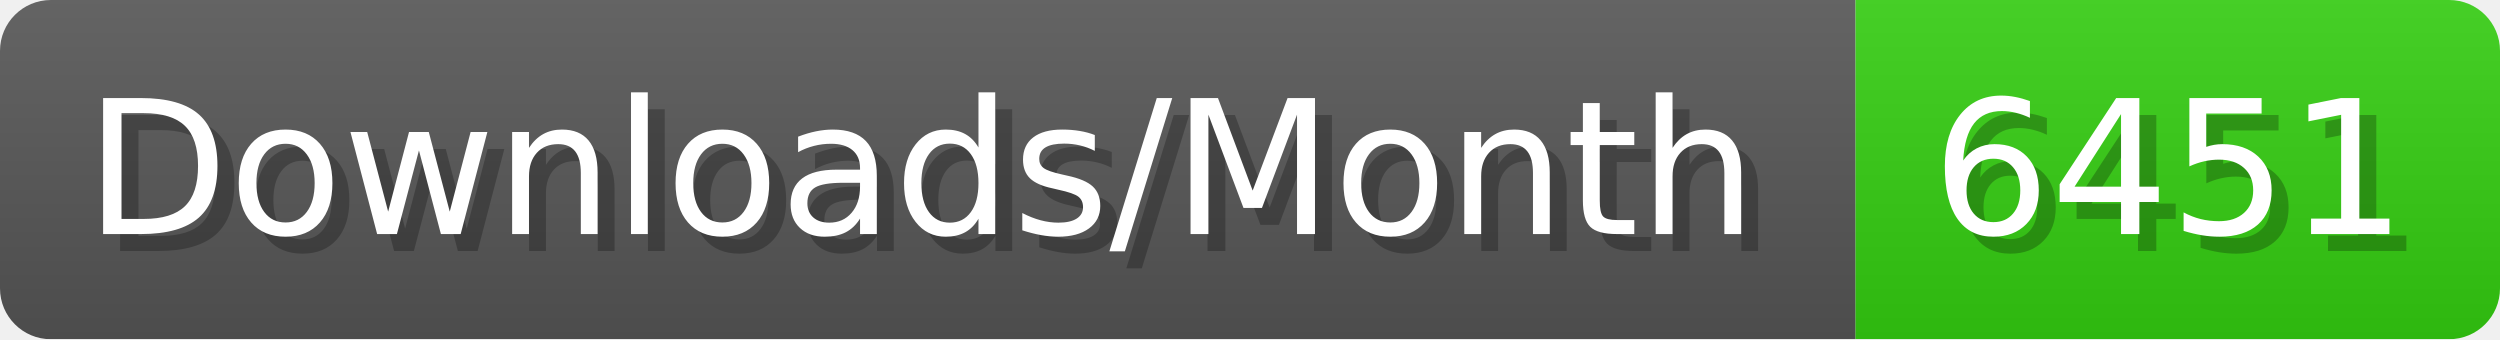
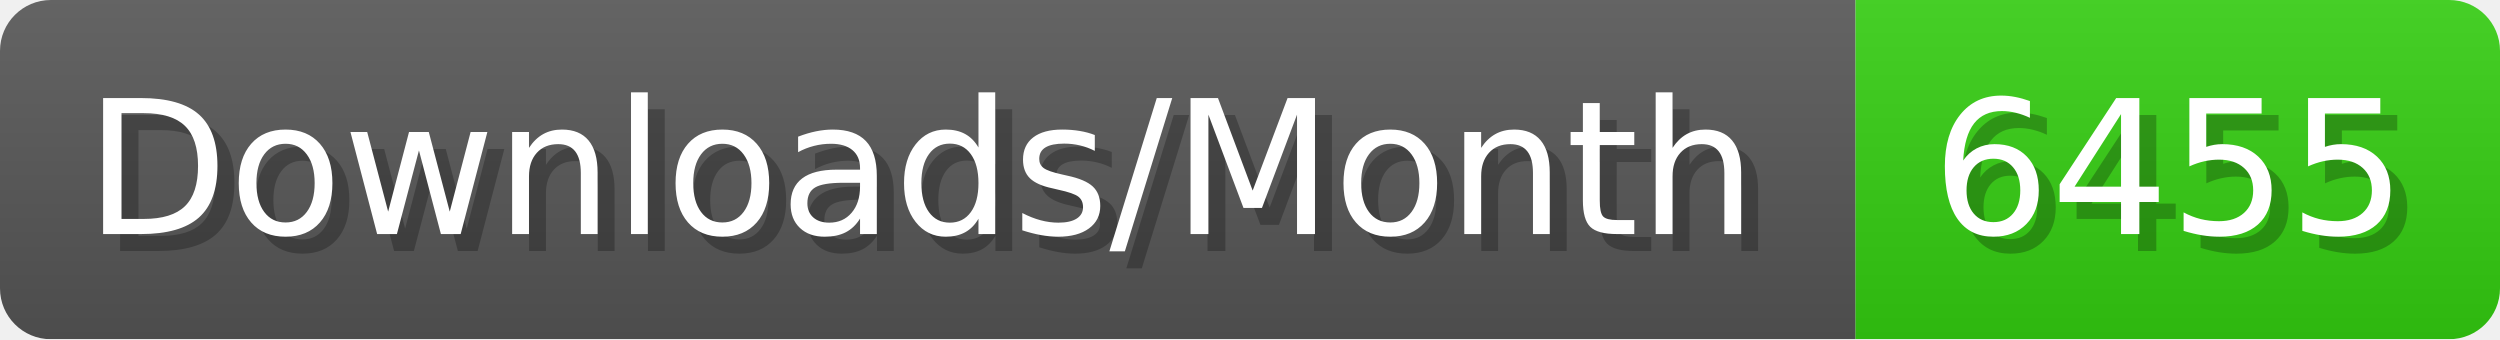
- <svg xmlns="http://www.w3.org/2000/svg" width="147.4" height="20" viewBox="0 0 1474 200" role="img" aria-label="Downloads/Month: 6451">
+ <svg xmlns="http://www.w3.org/2000/svg" width="147.4" height="20" viewBox="0 0 1474 200" role="img" aria-label="Downloads/Month: 6455">
  <linearGradient id="YlXUI" x2="0" y2="100%">
    <stop offset="0" stop-opacity=".1" stop-color="#EEE" />
    <stop offset="1" stop-opacity=".1" />
  </linearGradient>
  <mask id="JHhop">
    <rect width="1474" height="200" rx="30" fill="#FFF" />
  </mask>
  <g mask="url(#JHhop)">
    <rect width="1094" height="200" fill="#555" />
    <rect width="380" height="200" fill="#3C1" x="1094" />
    <rect width="1474" height="200" fill="url(#YlXUI)" />
  </g>
  <g aria-hidden="true" fill="#fff" text-anchor="start" font-family="Verdana,DejaVu Sans,sans-serif" font-size="110">
    <text x="60" y="148" textLength="994" fill="#000" opacity="0.25">Downloads/Month</text>
    <text x="50" y="138" textLength="994">Downloads/Month</text>
-     <text x="1149" y="148" textLength="280" fill="#000" opacity="0.25">6451</text>
-     <text x="1139" y="138" textLength="280">6451</text>
+     <text x="1149" y="148" textLength="280" fill="#000" opacity="0.25">6455</text>
+     <text x="1139" y="138" textLength="280">6455</text>
  </g>
</svg>
